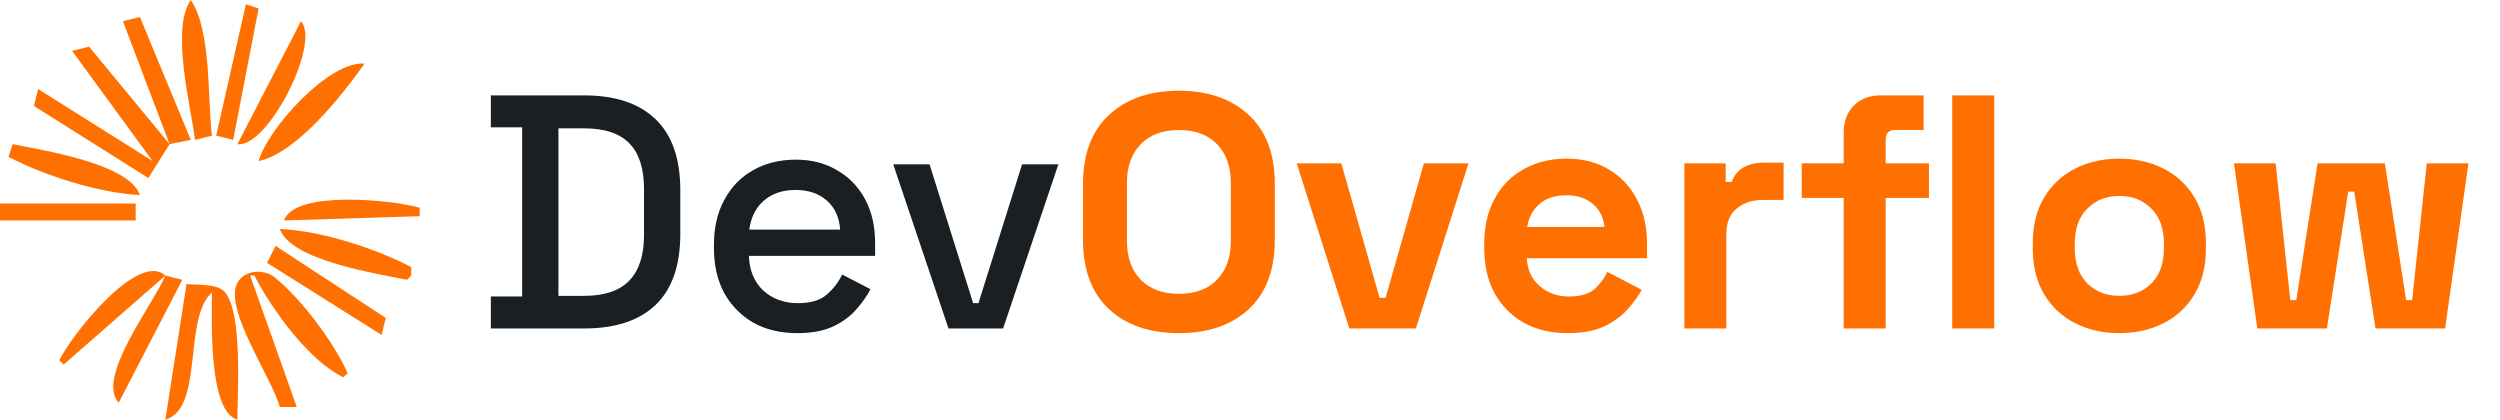
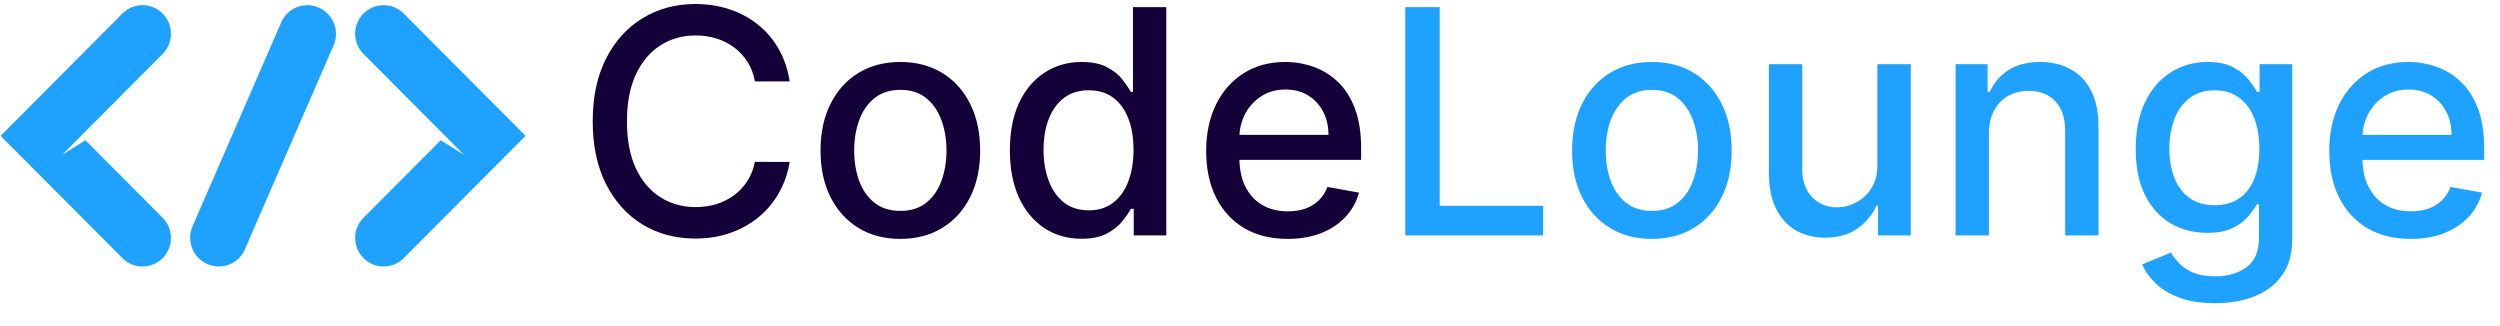
- <svg xmlns="http://www.w3.org/2000/svg" width="137" height="23" viewBox="0 0 137 23" fill="none">
-   <path d="M10.454 0C9.351 1.583 10.447 5.769 10.687 7.667L11.616 7.434C11.358 5.389 11.6 1.676 10.454 0Z" fill="#FF7000" />
-   <path d="M13.475 0.232L11.848 7.434L12.778 7.667L14.172 0.465L13.475 0.232Z" fill="#FF7000" />
-   <path d="M6.737 1.162L9.293 7.899L4.879 2.555L3.95 2.788L8.364 8.828L2.091 4.879L1.859 5.808L8.131 9.757L9.293 7.899L10.455 7.667L7.667 0.929L6.737 1.162Z" fill="#FF7000" />
-   <path d="M16.495 1.162L13.01 7.899C14.631 8.144 17.593 2.416 16.495 1.162Z" fill="#FF7000" />
-   <path d="M14.172 8.828C16.262 8.388 18.783 5.184 19.98 3.485C18.03 3.321 14.672 7.044 14.172 8.828Z" fill="#FF7000" />
-   <path d="M0.697 7.899L0.465 8.596C2.429 9.627 5.448 10.585 7.667 10.687C7.065 8.957 2.38 8.247 0.697 7.899Z" fill="#FF7000" />
-   <path d="M0 11.152V12.081H7.434V11.152H0Z" fill="#FF7000" />
-   <path d="M15.566 12.081L23 11.848V11.384C21.525 10.948 16.12 10.409 15.566 12.081Z" fill="#FF7000" />
-   <path d="M15.333 12.546C15.936 14.278 20.622 14.986 22.303 15.334L22.535 15.101V14.637C20.558 13.599 17.567 12.643 15.333 12.546Z" fill="#FF7000" />
-   <path d="M15.101 13.475L14.636 14.404L20.909 18.354L21.142 17.424L15.101 13.475Z" fill="#FF7000" />
-   <path d="M3.253 19.747L3.485 19.98L9.061 15.101C7.564 13.725 3.877 18.41 3.253 19.747Z" fill="#FF7000" />
-   <path d="M15.333 22.303H16.263L13.707 15.101H13.94C14.892 16.948 16.925 19.775 18.818 20.677L19.051 20.445C18.299 18.759 16.49 16.343 15.034 15.185C14.413 14.691 13.238 14.803 12.942 15.656C12.418 17.172 14.904 20.735 15.333 22.303Z" fill="#FF7000" />
-   <path d="M9.061 15.101C8.411 16.66 5.234 20.699 6.505 22.071L9.99 15.333L9.061 15.101Z" fill="#FF7000" />
-   <path d="M10.222 15.566L9.061 23C11.195 22.376 10.012 17.44 11.616 16.03C11.616 17.517 11.401 22.529 13.01 23C13.009 21.505 13.312 17.119 12.307 15.99C11.899 15.533 10.788 15.627 10.222 15.566Z" fill="#FF7000" />
-   <path d="M26.899 18V16.248H28.614V6.979H26.899V5.227H32.008C33.711 5.227 35.012 5.659 35.913 6.523C36.825 7.387 37.281 8.688 37.281 10.428V12.818C37.281 14.557 36.825 15.859 35.913 16.723C35.012 17.574 33.711 18 32.008 18H26.899ZM30.603 16.212H32.026C33.133 16.212 33.954 15.932 34.489 15.373C35.025 14.813 35.292 13.98 35.292 12.873V10.355C35.292 9.236 35.025 8.402 34.489 7.855C33.954 7.307 33.133 7.034 32.026 7.034H30.603V16.212ZM43.686 18.256C42.774 18.256 41.977 18.067 41.296 17.69C40.615 17.3 40.08 16.759 39.69 16.066C39.313 15.36 39.125 14.545 39.125 13.621V13.402C39.125 12.465 39.313 11.65 39.69 10.957C40.068 10.251 40.59 9.71 41.26 9.333C41.941 8.944 42.725 8.749 43.613 8.749C44.477 8.749 45.231 8.944 45.876 9.333C46.533 9.71 47.044 10.239 47.409 10.92C47.774 11.601 47.956 12.398 47.956 13.311V14.022H41.041C41.065 14.813 41.327 15.445 41.825 15.92C42.336 16.382 42.969 16.613 43.723 16.613C44.428 16.613 44.958 16.455 45.31 16.139C45.675 15.823 45.955 15.458 46.15 15.044L47.701 15.847C47.53 16.188 47.281 16.546 46.953 16.923C46.636 17.3 46.217 17.617 45.694 17.872C45.17 18.128 44.501 18.256 43.686 18.256ZM41.059 12.581H46.04C45.992 11.899 45.748 11.37 45.31 10.993C44.872 10.604 44.301 10.409 43.595 10.409C42.89 10.409 42.312 10.604 41.862 10.993C41.424 11.37 41.156 11.899 41.059 12.581ZM51.978 18L48.949 9.004H50.938L53.328 16.613H53.62L56.01 9.004H57.999L54.97 18H51.978Z" fill="#191F23" />
-   <path d="M64.603 18.256C62.998 18.256 61.721 17.817 60.772 16.942C59.823 16.054 59.348 14.789 59.348 13.146V10.081C59.348 8.439 59.823 7.18 60.772 6.304C61.721 5.416 62.998 4.972 64.603 4.972C66.209 4.972 67.487 5.416 68.435 6.304C69.384 7.18 69.859 8.439 69.859 10.081V13.146C69.859 14.789 69.384 16.054 68.435 16.942C67.487 17.817 66.209 18.256 64.603 18.256ZM64.603 16.102C65.504 16.102 66.203 15.841 66.702 15.318C67.201 14.795 67.45 14.095 67.45 13.219V10.008C67.45 9.132 67.201 8.433 66.702 7.91C66.203 7.387 65.504 7.125 64.603 7.125C63.715 7.125 63.016 7.387 62.505 7.91C62.006 8.433 61.757 9.132 61.757 10.008V13.219C61.757 14.095 62.006 14.795 62.505 15.318C63.016 15.841 63.715 16.102 64.603 16.102ZM73.942 18L71.059 8.95H73.504L75.602 16.321H75.931L78.029 8.95H80.474L77.591 18H73.942ZM85.897 18.256C84.997 18.256 84.2 18.067 83.507 17.69C82.826 17.3 82.29 16.759 81.901 16.066C81.524 15.36 81.335 14.533 81.335 13.584V13.365C81.335 12.416 81.524 11.595 81.901 10.902C82.278 10.197 82.807 9.655 83.489 9.278C84.17 8.889 84.96 8.694 85.861 8.694C86.749 8.694 87.521 8.895 88.178 9.296C88.835 9.686 89.346 10.233 89.711 10.938C90.076 11.632 90.258 12.441 90.258 13.365V14.15H83.671C83.695 14.77 83.926 15.275 84.364 15.664C84.802 16.054 85.338 16.248 85.97 16.248C86.615 16.248 87.089 16.108 87.393 15.829C87.697 15.549 87.928 15.239 88.087 14.898L89.966 15.883C89.796 16.2 89.546 16.546 89.218 16.923C88.902 17.288 88.476 17.605 87.941 17.872C87.406 18.128 86.724 18.256 85.897 18.256ZM83.689 12.435H87.922C87.874 11.912 87.661 11.492 87.284 11.176C86.919 10.86 86.438 10.701 85.842 10.701C85.222 10.701 84.729 10.86 84.364 11.176C83.999 11.492 83.774 11.912 83.689 12.435ZM92.304 18V8.95H94.567V9.971H94.895C95.029 9.607 95.248 9.339 95.552 9.169C95.868 8.998 96.234 8.913 96.647 8.913H97.742V10.957H96.611C96.027 10.957 95.546 11.115 95.169 11.431C94.792 11.735 94.603 12.21 94.603 12.854V18H92.304ZM101.035 18V10.847H98.736V8.95H101.035V7.271C101.035 6.651 101.218 6.158 101.582 5.793C101.96 5.416 102.446 5.227 103.042 5.227H105.414V7.125H103.845C103.504 7.125 103.334 7.307 103.334 7.672V8.95H105.706V10.847H103.334V18H101.035ZM106.984 18V5.227H109.283V18H106.984ZM116.14 18.256C115.24 18.256 114.431 18.073 113.713 17.708C112.996 17.343 112.43 16.814 112.016 16.121C111.603 15.427 111.396 14.594 111.396 13.621V13.329C111.396 12.356 111.603 11.522 112.016 10.829C112.43 10.136 112.996 9.607 113.713 9.242C114.431 8.877 115.24 8.694 116.14 8.694C117.04 8.694 117.849 8.877 118.567 9.242C119.285 9.607 119.85 10.136 120.264 10.829C120.678 11.522 120.884 12.356 120.884 13.329V13.621C120.884 14.594 120.678 15.427 120.264 16.121C119.85 16.814 119.285 17.343 118.567 17.708C117.849 18.073 117.04 18.256 116.14 18.256ZM116.14 16.212C116.846 16.212 117.43 15.987 117.892 15.537C118.354 15.075 118.585 14.418 118.585 13.566V13.384C118.585 12.532 118.354 11.881 117.892 11.431C117.442 10.969 116.858 10.738 116.14 10.738C115.435 10.738 114.851 10.969 114.389 11.431C113.926 11.881 113.695 12.532 113.695 13.384V13.566C113.695 14.418 113.926 15.075 114.389 15.537C114.851 15.987 115.435 16.212 116.14 16.212ZM123.701 18L122.423 8.95H124.704L125.507 16.449H125.836L127.003 8.95H130.689L131.857 16.449H132.185L132.988 8.95H135.269L133.992 18H130.178L129.011 10.501H128.682L127.514 18H123.701Z" fill="#FF7000" />
+ <svg xmlns="http://www.w3.org/2000/svg" width="223" height="29" viewBox="0 0 223 29" fill="none">
+   <path d="M10.918 1.209L0.053 12.117L10.917 23.023C11.151 23.26 11.43 23.447 11.738 23.576C12.046 23.704 12.377 23.77 12.711 23.77C13.045 23.77 13.376 23.704 13.684 23.576C13.992 23.448 14.272 23.261 14.506 23.025C14.983 22.544 15.25 21.898 15.25 21.224C15.251 20.55 14.984 19.903 14.507 19.423L7.62 12.511L5.541 13.812L14.508 4.81C14.985 4.33 15.252 3.683 15.25 3.009C15.252 2.335 14.985 1.688 14.507 1.208C14.272 0.972 13.993 0.784 13.685 0.657C13.377 0.529 13.046 0.463 12.712 0.463C12.378 0.463 12.047 0.529 11.739 0.657C11.431 0.785 11.152 0.973 10.918 1.209Z" fill="#1FA2FF" />
+   <path d="M36.013 1.21L46.878 12.117L36.014 23.023C35.78 23.26 35.501 23.447 35.193 23.576C34.885 23.704 34.554 23.77 34.22 23.77C33.886 23.77 33.555 23.704 33.246 23.576C32.938 23.448 32.659 23.261 32.425 23.025C31.948 22.544 31.681 21.898 31.68 21.224C31.68 20.55 31.947 19.903 32.424 19.423L39.311 12.512L41.39 13.813L32.422 4.81C31.945 4.331 31.678 3.684 31.68 3.01C31.678 2.336 31.946 1.688 32.424 1.209C32.658 0.972 32.937 0.785 33.245 0.657C33.554 0.529 33.885 0.463 34.219 0.463C34.553 0.463 34.884 0.529 35.192 0.657C35.5 0.786 35.779 0.973 36.013 1.21Z" fill="#1FA2FF" />
+   <path d="M29.791 2.087C29.543 1.459 29.056 0.954 28.434 0.68C28.129 0.545 27.8 0.472 27.465 0.464C27.131 0.456 26.799 0.515 26.488 0.636C26.177 0.757 25.894 0.938 25.654 1.169C25.415 1.4 25.224 1.676 25.093 1.98L17.167 20.201C16.9 20.82 16.89 21.519 17.14 22.145C17.387 22.773 17.875 23.279 18.496 23.552C18.802 23.688 19.131 23.761 19.465 23.769C19.799 23.776 20.131 23.718 20.442 23.597C20.753 23.476 21.037 23.294 21.276 23.064C21.516 22.833 21.706 22.557 21.837 22.252L29.763 4.032C30.031 3.412 30.041 2.714 29.791 2.087Z" fill="#1FA2FF" />
+   <path d="M70.44 7.259H67.337C67.218 6.596 66.996 6.012 66.671 5.509C66.346 5.005 65.949 4.577 65.478 4.226C65.007 3.875 64.48 3.609 63.897 3.43C63.32 3.251 62.707 3.162 62.057 3.162C60.884 3.162 59.834 3.457 58.906 4.047C57.984 4.637 57.255 5.502 56.718 6.642C56.188 7.782 55.923 9.174 55.923 10.818C55.923 12.475 56.188 13.874 56.718 15.014C57.255 16.154 57.987 17.016 58.916 17.599C59.843 18.183 60.888 18.474 62.048 18.474C62.691 18.474 63.3 18.388 63.877 18.216C64.46 18.037 64.987 17.775 65.458 17.43C65.929 17.086 66.326 16.665 66.651 16.168C66.983 15.664 67.211 15.087 67.337 14.438L70.44 14.447C70.274 15.448 69.952 16.37 69.475 17.212C69.004 18.047 68.398 18.769 67.656 19.379C66.92 19.983 66.078 20.45 65.13 20.781C64.182 21.113 63.148 21.278 62.028 21.278C60.264 21.278 58.693 20.861 57.315 20.026C55.936 19.184 54.849 17.981 54.053 16.416C53.264 14.852 52.87 12.986 52.87 10.818C52.87 8.644 53.268 6.778 54.063 5.22C54.859 3.656 55.946 2.456 57.325 1.621C58.703 0.779 60.271 0.358 62.028 0.358C63.108 0.358 64.116 0.514 65.05 0.825C65.992 1.13 66.837 1.581 67.586 2.178C68.335 2.768 68.955 3.49 69.445 4.345C69.936 5.194 70.267 6.165 70.44 7.259ZM80.311 21.308C78.879 21.308 77.629 20.98 76.562 20.324C75.495 19.668 74.666 18.75 74.076 17.57C73.486 16.39 73.191 15.011 73.191 13.433C73.191 11.849 73.486 10.463 74.076 9.277C74.666 8.09 75.495 7.169 76.562 6.513C77.629 5.857 78.879 5.528 80.311 5.528C81.743 5.528 82.992 5.857 84.059 6.513C85.126 7.169 85.955 8.09 86.545 9.277C87.135 10.463 87.43 11.849 87.43 13.433C87.43 15.011 87.135 16.39 86.545 17.57C85.955 18.75 85.126 19.668 84.059 20.324C82.992 20.98 81.743 21.308 80.311 21.308ZM80.321 18.812C81.249 18.812 82.018 18.567 82.627 18.077C83.237 17.586 83.688 16.933 83.98 16.118C84.278 15.303 84.427 14.404 84.427 13.423C84.427 12.449 84.278 11.554 83.98 10.739C83.688 9.917 83.237 9.257 82.627 8.76C82.018 8.263 81.249 8.014 80.321 8.014C79.386 8.014 78.61 8.263 77.994 8.76C77.384 9.257 76.93 9.917 76.632 10.739C76.34 11.554 76.194 12.449 76.194 13.423C76.194 14.404 76.34 15.303 76.632 16.118C76.93 16.933 77.384 17.586 77.994 18.077C78.61 18.567 79.386 18.812 80.321 18.812ZM96.466 21.298C95.233 21.298 94.133 20.983 93.165 20.354C92.204 19.717 91.448 18.812 90.898 17.639C90.354 16.459 90.082 15.044 90.082 13.393C90.082 11.743 90.358 10.331 90.908 9.158C91.465 7.984 92.227 7.086 93.195 6.463C94.162 5.84 95.26 5.528 96.486 5.528C97.434 5.528 98.196 5.688 98.773 6.006C99.356 6.317 99.807 6.682 100.125 7.099C100.45 7.517 100.702 7.885 100.881 8.203H101.06V0.636H104.033V21H101.129V18.624H100.881C100.702 18.948 100.443 19.32 100.105 19.737C99.774 20.155 99.316 20.519 98.733 20.831C98.15 21.142 97.394 21.298 96.466 21.298ZM97.122 18.763C97.977 18.763 98.7 18.537 99.29 18.087C99.886 17.629 100.337 16.996 100.642 16.188C100.954 15.379 101.109 14.438 101.109 13.364C101.109 12.303 100.957 11.375 100.652 10.579C100.347 9.784 99.9 9.164 99.31 8.72C98.72 8.276 97.99 8.054 97.122 8.054C96.227 8.054 95.481 8.286 94.885 8.75C94.288 9.214 93.838 9.847 93.533 10.649C93.234 11.451 93.085 12.356 93.085 13.364C93.085 14.384 93.238 15.303 93.543 16.118C93.847 16.933 94.298 17.579 94.895 18.057C95.498 18.527 96.24 18.763 97.122 18.763ZM114.858 21.308C113.354 21.308 112.058 20.987 110.971 20.344C109.89 19.694 109.055 18.783 108.465 17.609C107.882 16.43 107.59 15.047 107.59 13.463C107.59 11.899 107.882 10.52 108.465 9.327C109.055 8.134 109.877 7.202 110.931 6.533C111.991 5.863 113.231 5.528 114.65 5.528C115.511 5.528 116.346 5.671 117.155 5.956C117.964 6.241 118.69 6.688 119.333 7.298C119.976 7.908 120.483 8.7 120.854 9.675C121.225 10.643 121.411 11.819 121.411 13.204V14.258H109.27V12.031H118.498C118.498 11.249 118.338 10.556 118.02 9.953C117.702 9.343 117.255 8.863 116.678 8.511C116.108 8.16 115.438 7.984 114.669 7.984C113.834 7.984 113.105 8.19 112.482 8.601C111.865 9.005 111.388 9.536 111.05 10.192C110.719 10.841 110.553 11.547 110.553 12.31V14.05C110.553 15.07 110.732 15.939 111.09 16.655C111.454 17.371 111.962 17.918 112.611 18.296C113.261 18.667 114.02 18.852 114.888 18.852C115.452 18.852 115.965 18.773 116.429 18.614C116.893 18.448 117.294 18.203 117.632 17.878C117.971 17.553 118.229 17.152 118.408 16.675L121.222 17.182C120.997 18.01 120.592 18.736 120.009 19.359C119.432 19.976 118.706 20.456 117.831 20.801C116.963 21.139 115.972 21.308 114.858 21.308Z" fill="#150139" />
+   <path d="M125.349 21V0.636H128.421V18.355H137.648V21H125.349ZM147.348 21.308C145.916 21.308 144.666 20.98 143.599 20.324C142.532 19.668 141.703 18.75 141.113 17.57C140.523 16.39 140.229 15.011 140.229 13.433C140.229 11.849 140.523 10.463 141.113 9.277C141.703 8.09 142.532 7.169 143.599 6.513C144.666 5.857 145.916 5.528 147.348 5.528C148.78 5.528 150.029 5.857 151.096 6.513C152.164 7.169 152.992 8.09 153.582 9.277C154.172 10.463 154.467 11.849 154.467 13.433C154.467 15.011 154.172 16.39 153.582 17.57C152.992 18.75 152.164 19.668 151.096 20.324C150.029 20.98 148.78 21.308 147.348 21.308ZM147.358 18.812C148.286 18.812 149.055 18.567 149.665 18.077C150.274 17.586 150.725 16.933 151.017 16.118C151.315 15.303 151.464 14.404 151.464 13.423C151.464 12.449 151.315 11.554 151.017 10.739C150.725 9.917 150.274 9.257 149.665 8.76C149.055 8.263 148.286 8.014 147.358 8.014C146.423 8.014 145.648 8.263 145.031 8.76C144.421 9.257 143.967 9.917 143.669 10.739C143.377 11.554 143.231 12.449 143.231 13.423C143.231 14.404 143.377 15.303 143.669 16.118C143.967 16.933 144.421 17.586 145.031 18.077C145.648 18.567 146.423 18.812 147.358 18.812ZM167.46 14.666V5.727H170.443V21H167.52V18.355H167.361C167.01 19.171 166.446 19.85 165.671 20.393C164.902 20.93 163.944 21.199 162.797 21.199C161.816 21.199 160.948 20.983 160.192 20.553C159.443 20.115 158.853 19.469 158.422 18.614C157.998 17.759 157.786 16.701 157.786 15.442V5.727H160.759V15.084C160.759 16.125 161.047 16.953 161.624 17.57C162.2 18.186 162.95 18.494 163.871 18.494C164.428 18.494 164.981 18.355 165.531 18.077C166.088 17.798 166.549 17.377 166.914 16.814C167.285 16.25 167.467 15.535 167.46 14.666ZM177.411 11.932V21H174.438V5.727H177.292V8.213H177.481C177.832 7.404 178.382 6.755 179.131 6.264C179.887 5.774 180.838 5.528 181.985 5.528C183.026 5.528 183.937 5.747 184.719 6.185C185.501 6.616 186.108 7.259 186.539 8.114C186.97 8.969 187.185 10.026 187.185 11.286V21H184.212V11.643C184.212 10.537 183.924 9.671 183.347 9.048C182.77 8.419 181.978 8.104 180.971 8.104C180.281 8.104 179.668 8.253 179.131 8.551C178.601 8.849 178.18 9.287 177.868 9.864C177.564 10.434 177.411 11.123 177.411 11.932ZM197.576 27.046C196.363 27.046 195.319 26.886 194.444 26.568C193.575 26.25 192.866 25.829 192.316 25.305C191.766 24.782 191.355 24.208 191.083 23.585L193.638 22.531C193.817 22.823 194.056 23.131 194.354 23.456C194.659 23.787 195.07 24.069 195.587 24.301C196.111 24.533 196.784 24.649 197.606 24.649C198.733 24.649 199.664 24.374 200.4 23.824C201.135 23.28 201.503 22.412 201.503 21.219V18.216H201.314C201.135 18.541 200.877 18.902 200.539 19.3C200.207 19.697 199.75 20.042 199.167 20.334C198.583 20.625 197.824 20.771 196.89 20.771C195.683 20.771 194.596 20.49 193.628 19.926C192.667 19.356 191.905 18.517 191.341 17.41C190.785 16.297 190.506 14.928 190.506 13.304C190.506 11.68 190.781 10.288 191.331 9.128C191.888 7.968 192.651 7.08 193.618 6.463C194.586 5.84 195.683 5.528 196.91 5.528C197.858 5.528 198.623 5.688 199.206 6.006C199.79 6.317 200.244 6.682 200.569 7.099C200.9 7.517 201.155 7.885 201.334 8.203H201.553V5.727H204.466V21.338C204.466 22.651 204.162 23.728 203.552 24.57C202.942 25.412 202.117 26.035 201.076 26.439C200.042 26.843 198.875 27.046 197.576 27.046ZM197.546 18.305C198.401 18.305 199.124 18.107 199.714 17.709C200.31 17.305 200.761 16.728 201.066 15.979C201.377 15.223 201.533 14.318 201.533 13.264C201.533 12.237 201.381 11.332 201.076 10.55C200.771 9.768 200.323 9.158 199.733 8.72C199.144 8.276 198.414 8.054 197.546 8.054C196.651 8.054 195.905 8.286 195.309 8.75C194.712 9.207 194.261 9.83 193.956 10.619C193.658 11.408 193.509 12.29 193.509 13.264C193.509 14.265 193.662 15.143 193.966 15.899C194.271 16.655 194.722 17.245 195.319 17.669C195.922 18.093 196.664 18.305 197.546 18.305ZM215.036 21.308C213.531 21.308 212.235 20.987 211.148 20.344C210.068 19.694 209.233 18.783 208.643 17.609C208.059 16.43 207.768 15.047 207.768 13.463C207.768 11.899 208.059 10.52 208.643 9.327C209.233 8.134 210.055 7.202 211.108 6.533C212.169 5.863 213.409 5.528 214.827 5.528C215.689 5.528 216.524 5.671 217.333 5.956C218.142 6.241 218.867 6.688 219.51 7.298C220.153 7.908 220.661 8.7 221.032 9.675C221.403 10.643 221.589 11.819 221.589 13.204V14.258H209.448V12.031H218.675C218.675 11.249 218.516 10.556 218.198 9.953C217.88 9.343 217.432 8.863 216.856 8.511C216.286 8.16 215.616 7.984 214.847 7.984C214.012 7.984 213.283 8.19 212.66 8.601C212.043 9.005 211.566 9.536 211.228 10.192C210.896 10.841 210.731 11.547 210.731 12.31V14.05C210.731 15.07 210.91 15.939 211.268 16.655C211.632 17.371 212.139 17.918 212.789 18.296C213.439 18.667 214.198 18.852 215.066 18.852C215.629 18.852 216.143 18.773 216.607 18.614C217.071 18.448 217.472 18.203 217.81 17.878C218.148 17.553 218.407 17.152 218.586 16.675L221.4 17.182C221.174 18.01 220.77 18.736 220.187 19.359C219.61 19.976 218.884 20.456 218.009 20.801C217.141 21.139 216.15 21.308 215.036 21.308Z" fill="#1FA2FF" />
</svg>
